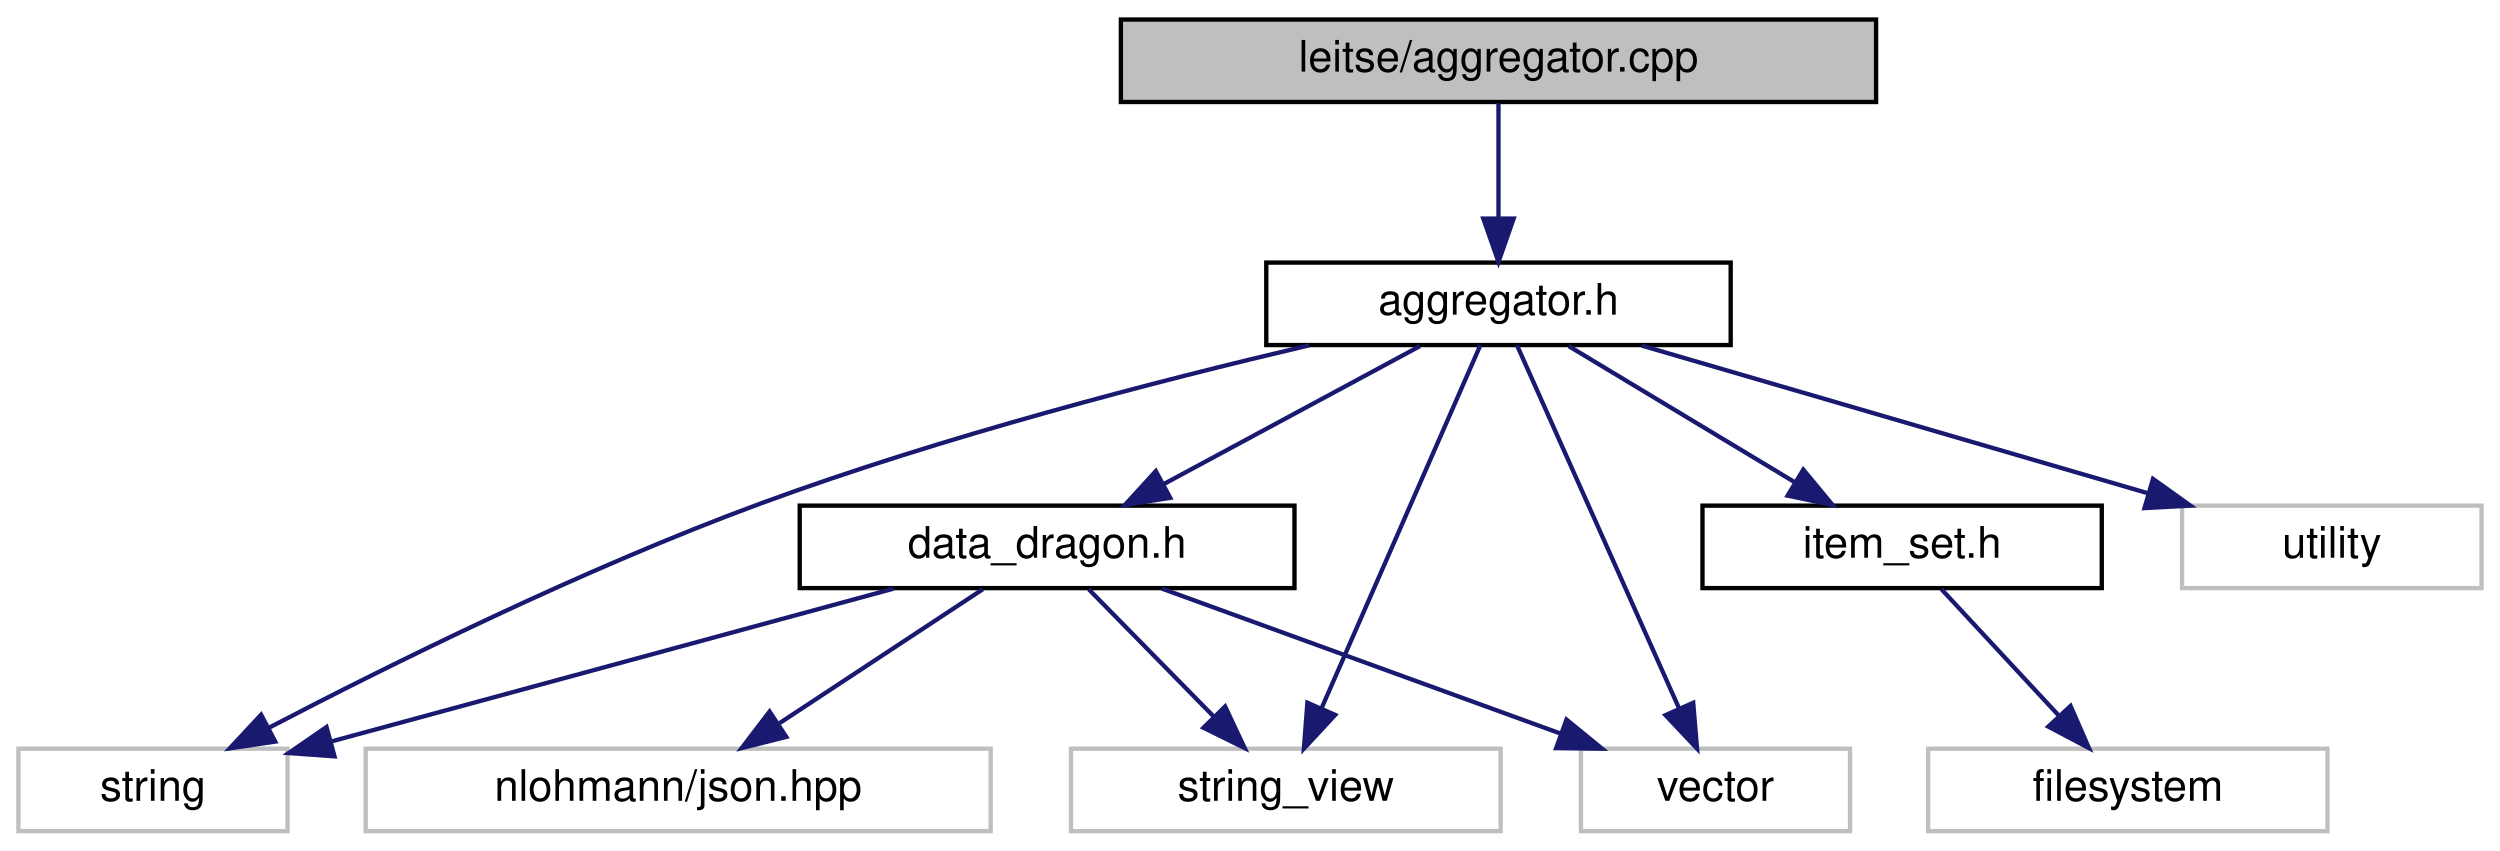
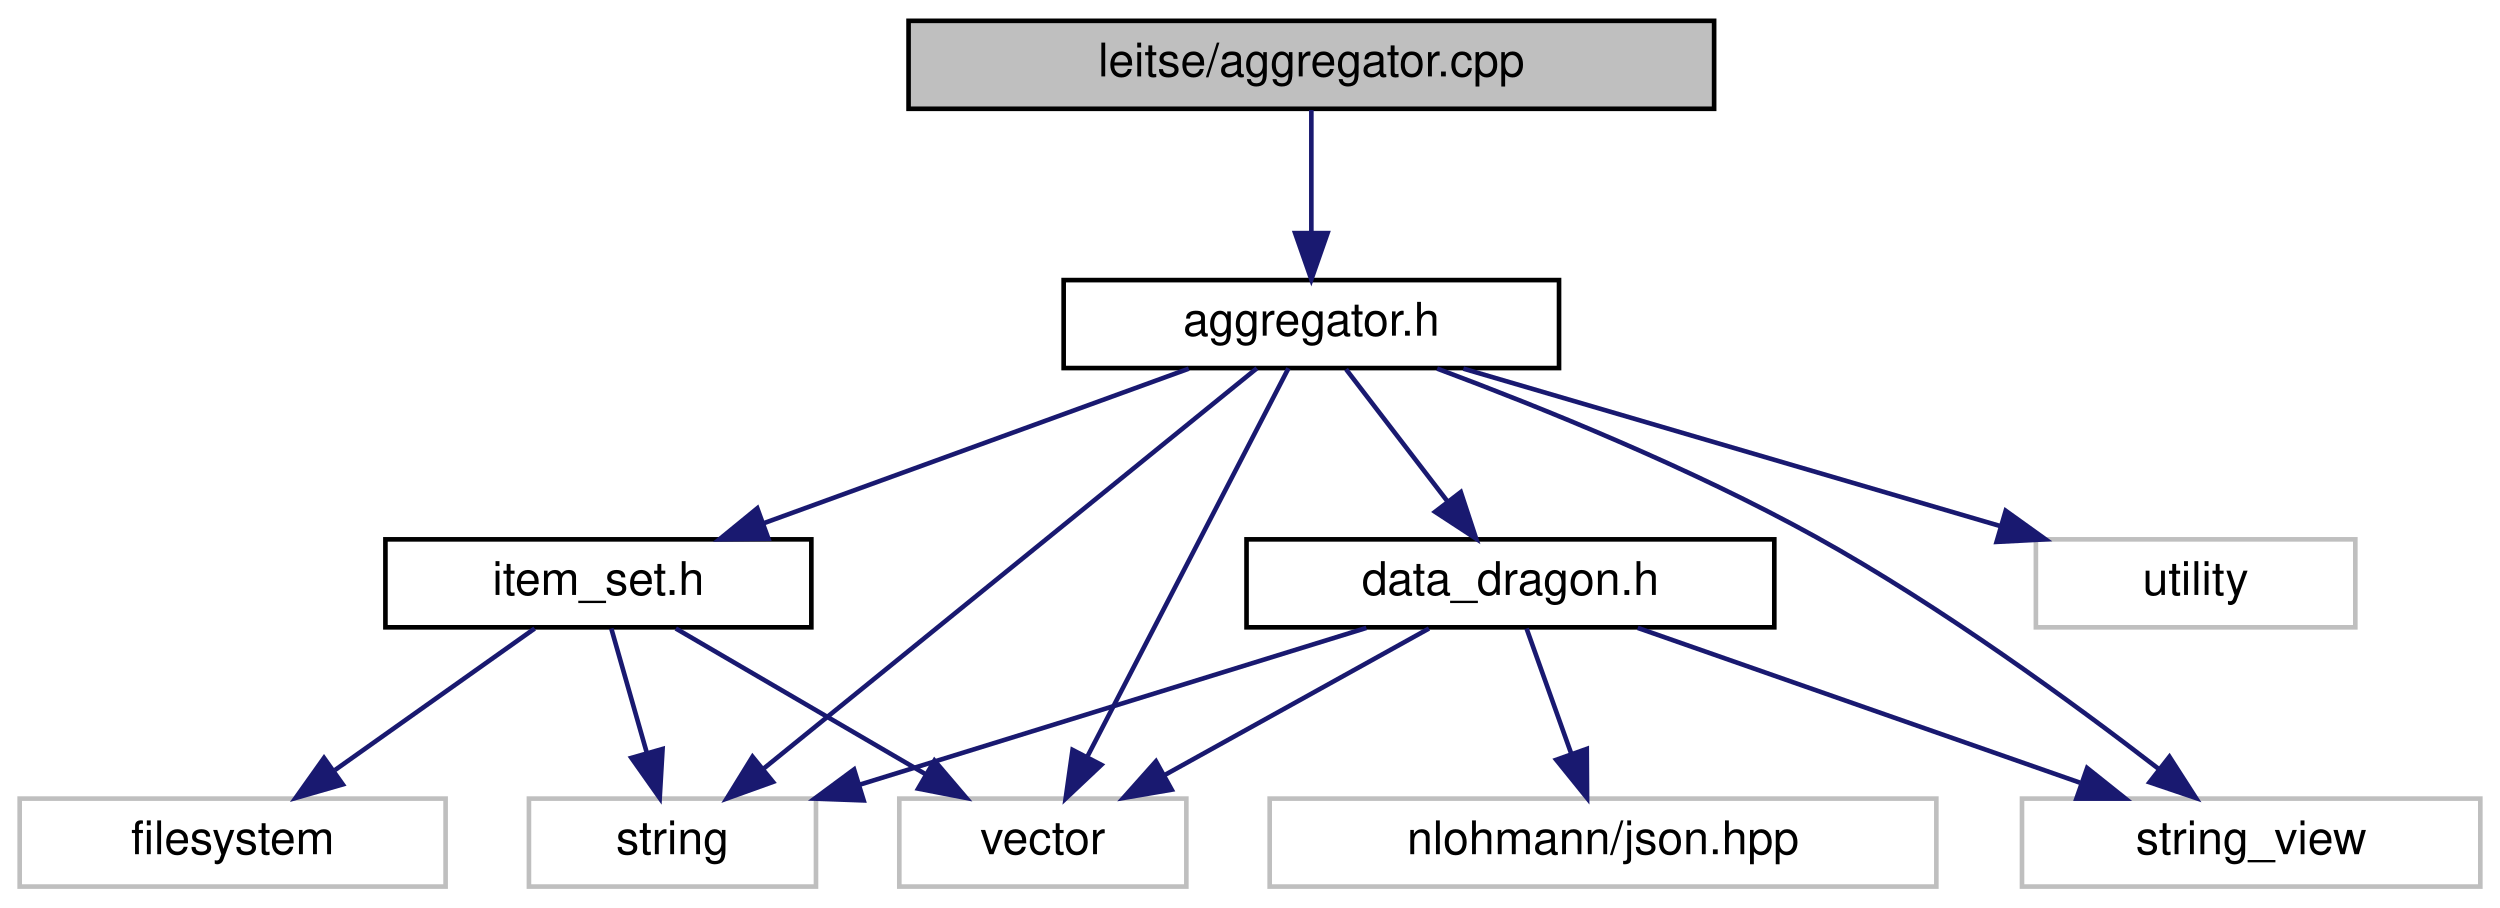
- <svg xmlns="http://www.w3.org/2000/svg" xmlns:xlink="http://www.w3.org/1999/xlink" width="576pt" height="196pt" viewBox="0.00 0.00 575.50 196.00">
+ <svg xmlns="http://www.w3.org/2000/svg" xmlns:xlink="http://www.w3.org/1999/xlink" width="540pt" height="196pt" viewBox="0.00 0.00 539.50 196.00">
  <g id="graph0" class="graph" transform="scale(1 1) rotate(0) translate(4 192)">
    <g id="node1" class="node">
      <g id="a_node1">
        <a xlink:title=" ">
-           <polygon fill="#bfbfbf" stroke="#000000" points="254,-168.5 254,-187.5 428,-187.5 428,-168.5 254,-168.5" />
-           <text text-anchor="middle" x="341" y="-175.5" font-family="Helvetica,sans-Serif" font-size="10.00" fill="#000000">leitse/aggregator.cpp</text>
+           <polygon fill="#bfbfbf" stroke="#000000" points="192,-168.5 192,-187.5 366,-187.5 366,-168.5 192,-168.5" />
+           <text text-anchor="middle" x="279" y="-175.5" font-family="Helvetica,sans-Serif" font-size="10.00" fill="#000000">leitse/aggregator.cpp</text>
        </a>
      </g>
    </g>
    <g id="node2" class="node">
      <g id="a_node2">
        <a xlink:href="aggregator_8h.html" target="_top" xlink:title=" ">
-           <polygon fill="none" stroke="#000000" points="287.5,-112.5 287.5,-131.5 394.5,-131.5 394.5,-112.5 287.5,-112.5" />
-           <text text-anchor="middle" x="341" y="-119.5" font-family="Helvetica,sans-Serif" font-size="10.00" fill="#000000">aggregator.h</text>
+           <polygon fill="none" stroke="#000000" points="225.5,-112.5 225.5,-131.5 332.5,-131.5 332.5,-112.5 225.5,-112.5" />
+           <text text-anchor="middle" x="279" y="-119.5" font-family="Helvetica,sans-Serif" font-size="10.00" fill="#000000">aggregator.h</text>
        </a>
      </g>
    </g>
    <g id="edge1" class="edge">
-       <path fill="none" stroke="#191970" d="M341,-168.245C341,-160.938 341,-150.694 341,-141.705" />
-       <polygon fill="#191970" stroke="#191970" points="344.5,-141.643 341,-131.643 337.5,-141.643 344.5,-141.643" />
+       <path fill="none" stroke="#191970" d="M279,-168.245C279,-160.938 279,-150.694 279,-141.705" />
+       <polygon fill="#191970" stroke="#191970" points="282.5,-141.643 279,-131.643 275.5,-141.643 282.5,-141.643" />
    </g>
    <g id="node3" class="node">
      <g id="a_node3">
        <a xlink:href="data__dragon_8h.html" target="_top" xlink:title=" ">
-           <polygon fill="none" stroke="#000000" points="180,-56.5 180,-75.5 294,-75.5 294,-56.5 180,-56.5" />
-           <text text-anchor="middle" x="237" y="-63.5" font-family="Helvetica,sans-Serif" font-size="10.00" fill="#000000">data_dragon.h</text>
+           <polygon fill="none" stroke="#000000" points="265,-56.5 265,-75.5 379,-75.5 379,-56.5 265,-56.5" />
+           <text text-anchor="middle" x="322" y="-63.5" font-family="Helvetica,sans-Serif" font-size="10.00" fill="#000000">data_dragon.h</text>
        </a>
      </g>
    </g>
    <g id="edge2" class="edge">
-       <path fill="none" stroke="#191970" d="M322.885,-112.246C306.555,-103.453 282.329,-90.408 263.766,-80.412" />
-       <polygon fill="#191970" stroke="#191970" points="265.372,-77.302 254.908,-75.643 262.053,-83.465 265.372,-77.302" />
+       <path fill="none" stroke="#191970" d="M286.49,-112.246C292.533,-104.376 301.19,-93.101 308.444,-83.654" />
+       <polygon fill="#191970" stroke="#191970" points="311.281,-85.706 314.596,-75.643 305.729,-81.443 311.281,-85.706" />
    </g>
    <g id="node5" class="node">
      <g id="a_node5">
        <a xlink:title=" ">
-           <polygon fill="none" stroke="#bfbfbf" points="0,-.5 0,-19.5 62,-19.5 62,-.5 0,-.5" />
-           <text text-anchor="middle" x="31" y="-7.5" font-family="Helvetica,sans-Serif" font-size="10.00" fill="#000000">string</text>
+           <polygon fill="none" stroke="#bfbfbf" points="110,-.5 110,-19.5 172,-19.5 172,-.5 110,-.5" />
+           <text text-anchor="middle" x="141" y="-7.5" font-family="Helvetica,sans-Serif" font-size="10.00" fill="#000000">string</text>
        </a>
      </g>
    </g>
-     <g id="edge9" class="edge">
-       <path fill="none" stroke="#191970" d="M297.374,-112.437C262.637,-104.29 213.04,-91.46 171,-76 130.392,-61.067 85.482,-38.809 57.747,-24.348" />
-       <polygon fill="#191970" stroke="#191970" points="59.167,-21.141 48.688,-19.583 55.909,-27.336 59.167,-21.141" />
+     <g id="edge11" class="edge">
+       <path fill="none" stroke="#191970" d="M267.234,-112.451C243.505,-93.192 189.696,-49.522 160.583,-25.893" />
+       <polygon fill="#191970" stroke="#191970" points="162.706,-23.109 152.736,-19.525 158.295,-28.544 162.706,-23.109" />
    </g>
    <g id="node6" class="node">
      <g id="a_node6">
        <a xlink:title=" ">
-           <polygon fill="none" stroke="#bfbfbf" points="242.5,-.5 242.5,-19.5 341.5,-19.5 341.5,-.5 242.5,-.5" />
-           <text text-anchor="middle" x="292" y="-7.5" font-family="Helvetica,sans-Serif" font-size="10.00" fill="#000000">string_view</text>
+           <polygon fill="none" stroke="#bfbfbf" points="432.5,-.5 432.5,-19.5 531.5,-19.5 531.5,-.5 432.5,-.5" />
+           <text text-anchor="middle" x="482" y="-7.5" font-family="Helvetica,sans-Serif" font-size="10.00" fill="#000000">string_view</text>
        </a>
      </g>
    </g>
-     <g id="edge10" class="edge">
-       <path fill="none" stroke="#191970" d="M336.822,-112.451C328.722,-93.936 310.751,-52.859 300.189,-28.719" />
-       <polygon fill="#191970" stroke="#191970" points="303.382,-27.284 296.167,-19.525 296.969,-30.089 303.382,-27.284" />
+     <g id="edge12" class="edge">
+       <path fill="none" stroke="#191970" d="M306.177,-112.38C328.695,-103.977 361.227,-90.827 388,-76 414.956,-61.072 443.619,-40.118 462.107,-25.852" />
+       <polygon fill="#191970" stroke="#191970" points="464.35,-28.541 470.078,-19.628 460.042,-23.024 464.35,-28.541" />
    </g>
    <g id="node7" class="node">
      <g id="a_node7">
        <a xlink:title=" ">
-           <polygon fill="none" stroke="#bfbfbf" points="360,-.5 360,-19.5 422,-19.5 422,-.5 360,-.5" />
-           <text text-anchor="middle" x="391" y="-7.5" font-family="Helvetica,sans-Serif" font-size="10.00" fill="#000000">vector</text>
+           <polygon fill="none" stroke="#bfbfbf" points="190,-.5 190,-19.5 252,-19.5 252,-.5 190,-.5" />
+           <text text-anchor="middle" x="221" y="-7.5" font-family="Helvetica,sans-Serif" font-size="10.00" fill="#000000">vector</text>
        </a>
      </g>
    </g>
-     <g id="edge12" class="edge">
-       <path fill="none" stroke="#191970" d="M345.263,-112.451C353.529,-93.936 371.866,-52.859 382.643,-28.719" />
-       <polygon fill="#191970" stroke="#191970" points="385.867,-30.083 386.748,-19.525 379.475,-27.23 385.867,-30.083" />
+     <g id="edge14" class="edge">
+       <path fill="none" stroke="#191970" d="M274.055,-112.451C264.467,-93.936 243.195,-52.859 230.694,-28.719" />
+       <polygon fill="#191970" stroke="#191970" points="233.639,-26.795 225.933,-19.525 227.423,-30.014 233.639,-26.795" />
    </g>
    <g id="node8" class="node">
      <g id="a_node8">
        <a xlink:href="item__set_8h.html" target="_top" xlink:title=" ">
-           <polygon fill="none" stroke="#000000" points="388,-56.5 388,-75.5 480,-75.5 480,-56.5 388,-56.5" />
-           <text text-anchor="middle" x="434" y="-63.5" font-family="Helvetica,sans-Serif" font-size="10.00" fill="#000000">item_set.h</text>
+           <polygon fill="none" stroke="#000000" points="79,-56.5 79,-75.5 171,-75.5 171,-56.5 79,-56.5" />
+           <text text-anchor="middle" x="125" y="-63.5" font-family="Helvetica,sans-Serif" font-size="10.00" fill="#000000">item_set.h</text>
        </a>
      </g>
    </g>
    <g id="edge7" class="edge">
-       <path fill="none" stroke="#191970" d="M357.199,-112.246C371.602,-103.573 392.873,-90.764 409.38,-80.825" />
-       <polygon fill="#191970" stroke="#191970" points="411.225,-83.8 417.986,-75.643 407.614,-77.803 411.225,-83.8" />
+       <path fill="none" stroke="#191970" d="M252.526,-112.373C227.14,-103.142 188.636,-89.14 160.578,-78.938" />
+       <polygon fill="#191970" stroke="#191970" points="161.722,-75.629 151.128,-75.501 159.33,-82.208 161.722,-75.629" />
    </g>
    <g id="node10" class="node">
      <g id="a_node10">
        <a xlink:title=" ">
-           <polygon fill="none" stroke="#bfbfbf" points="498.5,-56.5 498.5,-75.5 567.5,-75.5 567.5,-56.5 498.5,-56.5" />
-           <text text-anchor="middle" x="533" y="-63.5" font-family="Helvetica,sans-Serif" font-size="10.00" fill="#000000">utility</text>
+           <polygon fill="none" stroke="#bfbfbf" points="435.5,-56.5 435.5,-75.5 504.5,-75.5 504.5,-56.5 435.5,-56.5" />
+           <text text-anchor="middle" x="470" y="-63.5" font-family="Helvetica,sans-Serif" font-size="10.00" fill="#000000">utility</text>
        </a>
      </g>
    </g>
-     <g id="edge11" class="edge">
-       <path fill="none" stroke="#191970" d="M374.006,-112.373C406.209,-102.981 455.344,-88.65 490.464,-78.406" />
-       <polygon fill="#191970" stroke="#191970" points="491.805,-81.661 500.425,-75.501 489.845,-74.941 491.805,-81.661" />
+     <g id="edge13" class="edge">
+       <path fill="none" stroke="#191970" d="M311.834,-112.373C343.87,-102.981 392.749,-88.65 427.685,-78.406" />
+       <polygon fill="#191970" stroke="#191970" points="428.983,-81.673 437.594,-75.501 427.014,-74.956 428.983,-81.673" />
    </g>
    <g id="node4" class="node">
      <g id="a_node4">
        <a xlink:title=" ">
-           <polygon fill="none" stroke="#bfbfbf" points="80,-.5 80,-19.5 224,-19.5 224,-.5 80,-.5" />
-           <text text-anchor="middle" x="152" y="-7.5" font-family="Helvetica,sans-Serif" font-size="10.00" fill="#000000">nlohmann/json.hpp</text>
+           <polygon fill="none" stroke="#bfbfbf" points="270,-.5 270,-19.5 414,-19.5 414,-.5 270,-.5" />
+           <text text-anchor="middle" x="342" y="-7.5" font-family="Helvetica,sans-Serif" font-size="10.00" fill="#000000">nlohmann/json.hpp</text>
        </a>
      </g>
    </g>
    <g id="edge3" class="edge">
-       <path fill="none" stroke="#191970" d="M222.194,-56.245C209.274,-47.734 190.307,-35.237 175.345,-25.38" />
-       <polygon fill="#191970" stroke="#191970" points="176.912,-22.222 166.636,-19.643 173.061,-28.067 176.912,-22.222" />
+       <path fill="none" stroke="#191970" d="M325.484,-56.245C328.151,-48.778 331.913,-38.243 335.174,-29.114" />
+       <polygon fill="#191970" stroke="#191970" points="338.489,-30.237 338.556,-19.643 331.897,-27.883 338.489,-30.237" />
    </g>
    <g id="edge4" class="edge">
-       <path fill="none" stroke="#191970" d="M201.587,-56.373C165.578,-46.584 109.836,-31.431 71.95,-21.132" />
-       <polygon fill="#191970" stroke="#191970" points="72.816,-17.74 62.248,-18.494 70.979,-24.495 72.816,-17.74" />
+       <path fill="none" stroke="#191970" d="M290.885,-56.373C260.657,-47.021 214.604,-32.773 181.526,-22.538" />
+       <polygon fill="#191970" stroke="#191970" points="182.297,-19.113 171.709,-19.501 180.228,-25.8 182.297,-19.113" />
    </g>
    <g id="edge5" class="edge">
-       <path fill="none" stroke="#191970" d="M246.58,-56.245C254.546,-48.135 266.064,-36.407 275.508,-26.792" />
-       <polygon fill="#191970" stroke="#191970" points="278.019,-29.23 282.529,-19.643 273.025,-24.325 278.019,-29.23" />
+       <path fill="none" stroke="#191970" d="M349.505,-56.373C375.88,-47.142 415.885,-33.14 445.036,-22.938" />
+       <polygon fill="#191970" stroke="#191970" points="446.572,-26.108 454.854,-19.501 444.259,-19.501 446.572,-26.108" />
    </g>
    <g id="edge6" class="edge">
-       <path fill="none" stroke="#191970" d="M263.474,-56.373C288.86,-47.142 327.365,-33.14 355.422,-22.938" />
-       <polygon fill="#191970" stroke="#191970" points="356.67,-26.208 364.872,-19.501 354.278,-19.629 356.67,-26.208" />
+       <path fill="none" stroke="#191970" d="M304.407,-56.245C288.621,-47.493 265.236,-34.527 247.241,-24.55" />
+       <polygon fill="#191970" stroke="#191970" points="248.834,-21.431 238.391,-19.643 245.44,-27.553 248.834,-21.431" />
+     </g>
+     <g id="edge9" class="edge">
+       <path fill="none" stroke="#191970" d="M127.787,-56.245C129.898,-48.858 132.866,-38.469 135.455,-29.409" />
+       <polygon fill="#191970" stroke="#191970" points="138.863,-30.22 138.245,-19.643 132.132,-28.296 138.863,-30.22" />
+     </g>
+     <g id="edge10" class="edge">
+       <path fill="none" stroke="#191970" d="M141.722,-56.245C156.589,-47.573 178.547,-34.764 195.586,-24.825" />
+       <polygon fill="#191970" stroke="#191970" points="197.595,-27.705 204.47,-19.643 194.068,-21.658 197.595,-27.705" />
    </g>
    <g id="node9" class="node">
      <g id="a_node9">
        <a xlink:title=" ">
-           <polygon fill="none" stroke="#bfbfbf" points="440,-.5 440,-19.5 532,-19.5 532,-.5 440,-.5" />
-           <text text-anchor="middle" x="486" y="-7.5" font-family="Helvetica,sans-Serif" font-size="10.00" fill="#000000">filesystem</text>
+           <polygon fill="none" stroke="#bfbfbf" points="0,-.5 0,-19.5 92,-19.5 92,-.5 0,-.5" />
+           <text text-anchor="middle" x="46" y="-7.5" font-family="Helvetica,sans-Serif" font-size="10.00" fill="#000000">filesystem</text>
        </a>
      </g>
    </g>
    <g id="edge8" class="edge">
-       <path fill="none" stroke="#191970" d="M443.058,-56.245C450.514,-48.215 461.263,-36.639 470.142,-27.078" />
-       <polygon fill="#191970" stroke="#191970" points="472.806,-29.352 477.046,-19.643 467.677,-24.589 472.806,-29.352" />
+       <path fill="none" stroke="#191970" d="M111.239,-56.245C99.345,-47.814 81.935,-35.473 68.091,-25.66" />
+       <polygon fill="#191970" stroke="#191970" points="69.785,-22.57 59.603,-19.643 65.737,-28.281 69.785,-22.57" />
    </g>
  </g>
</svg>
